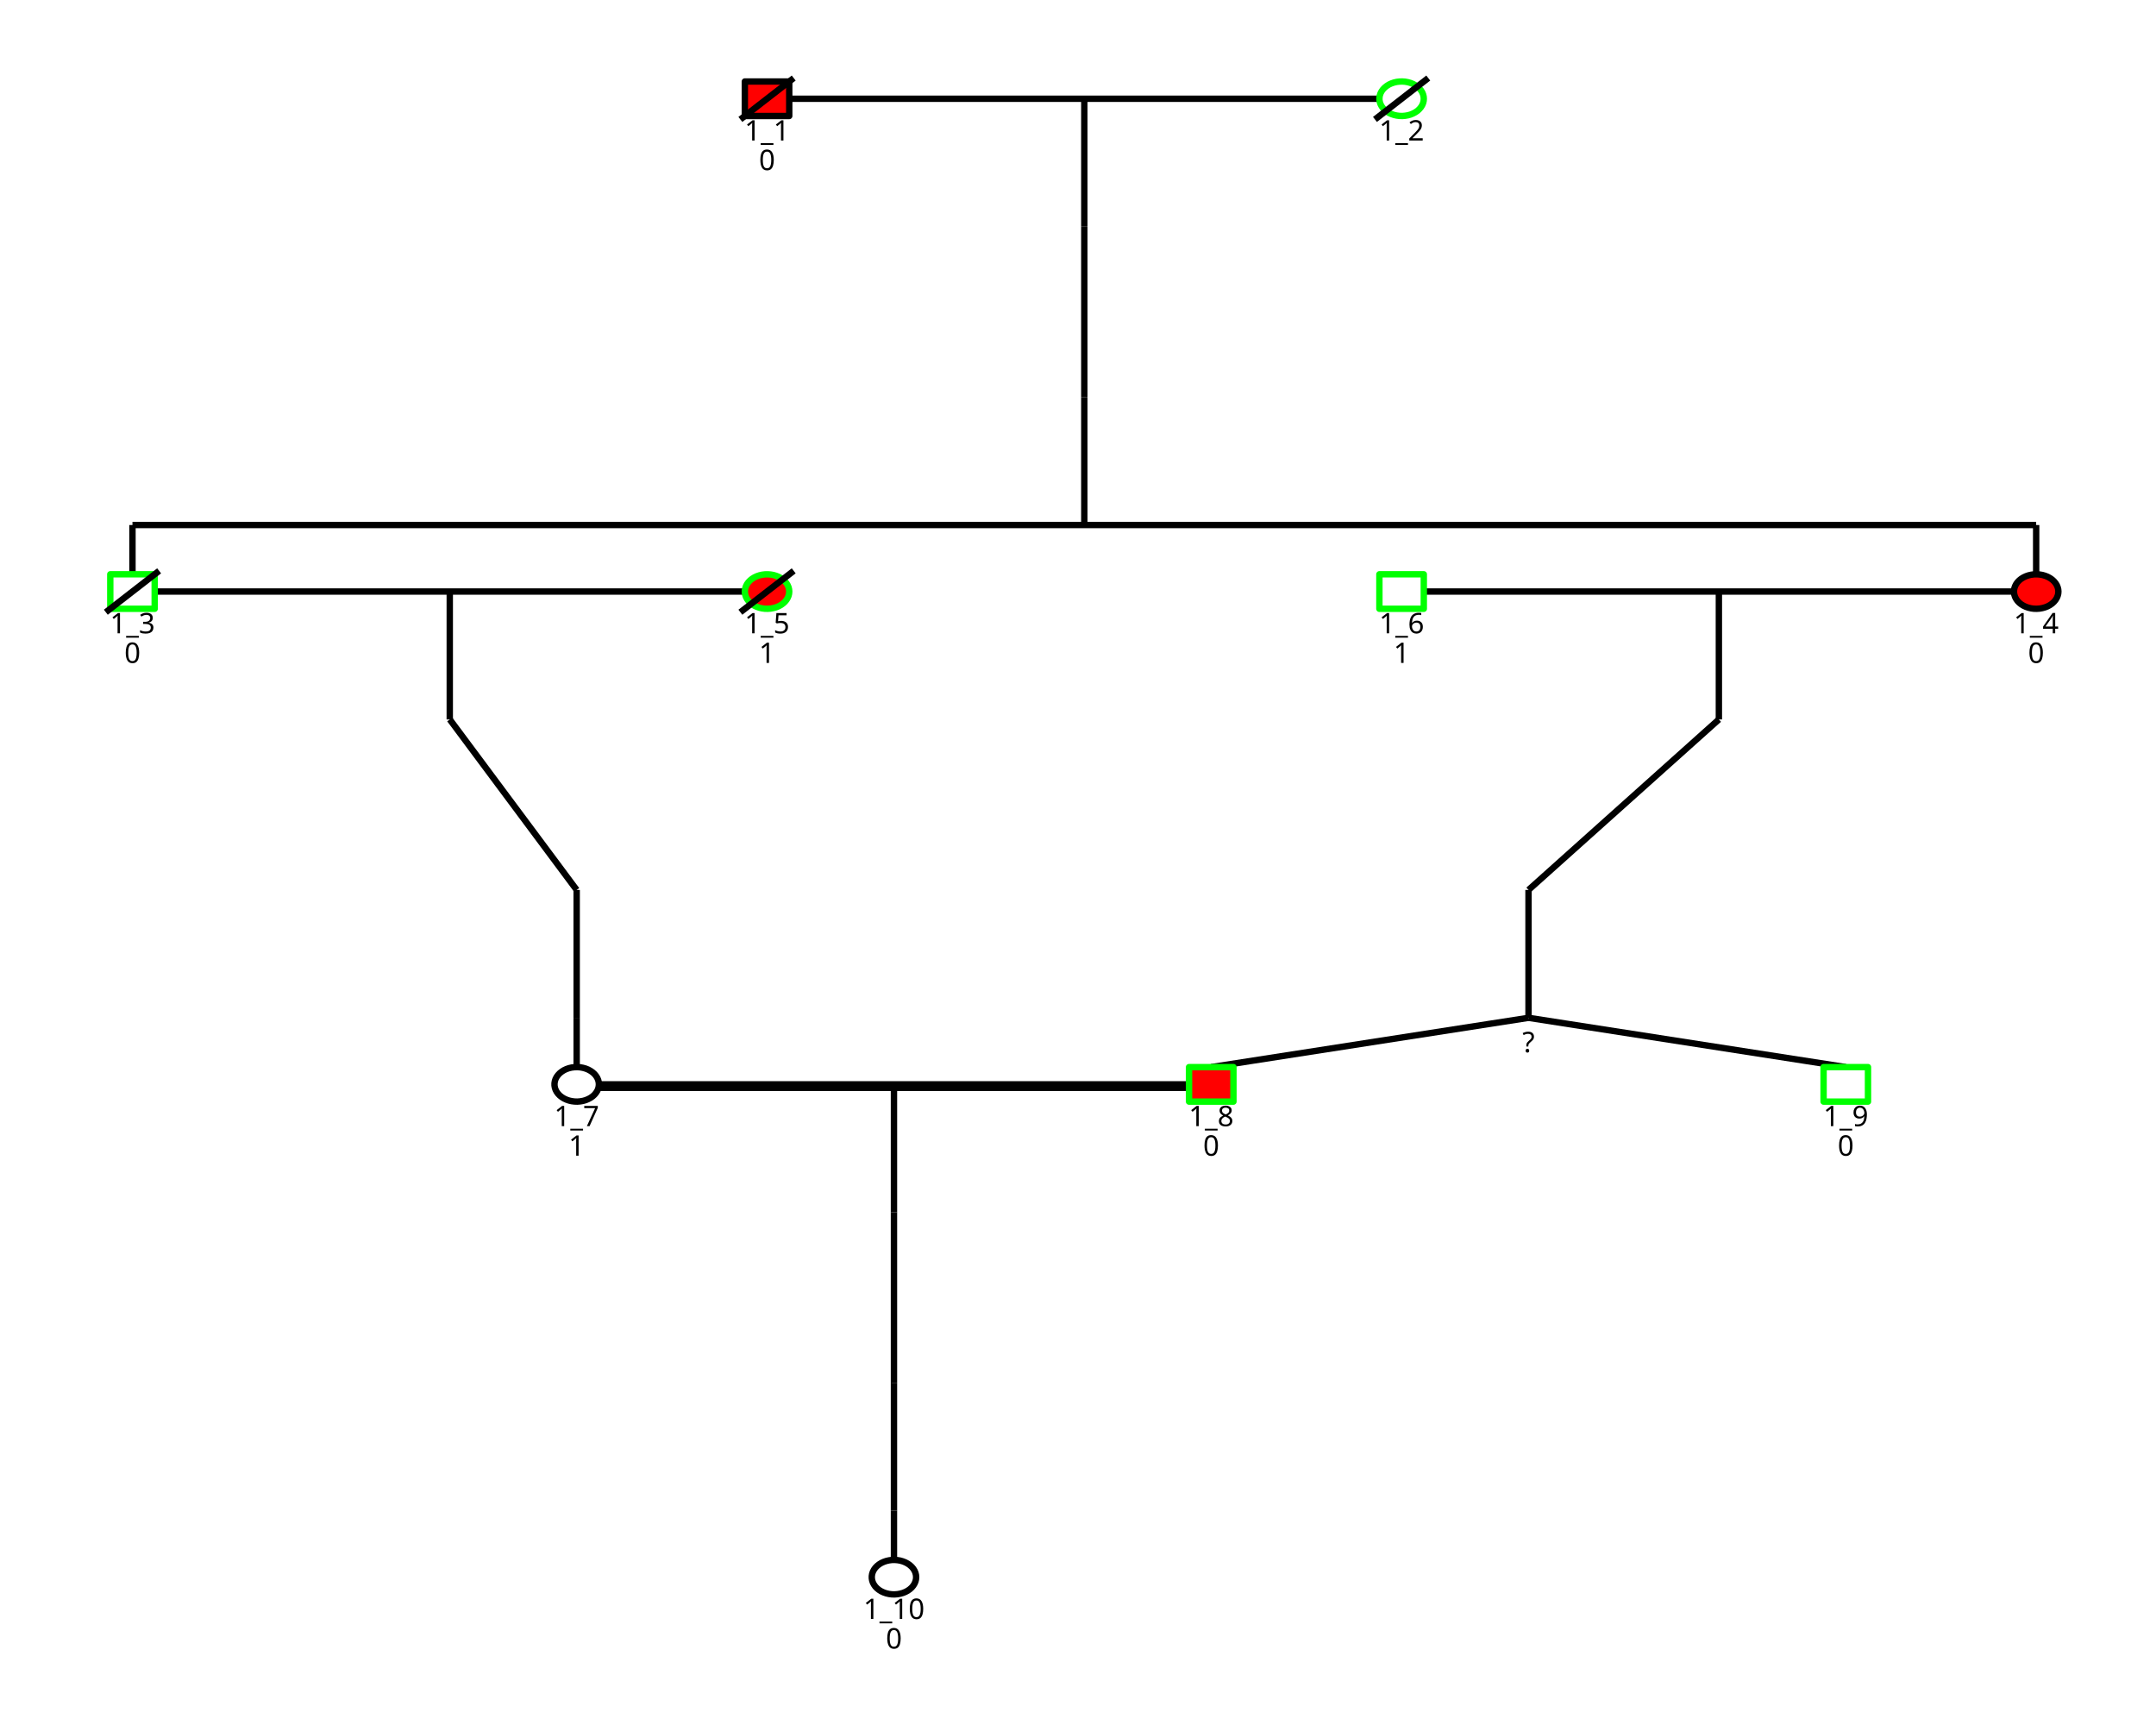
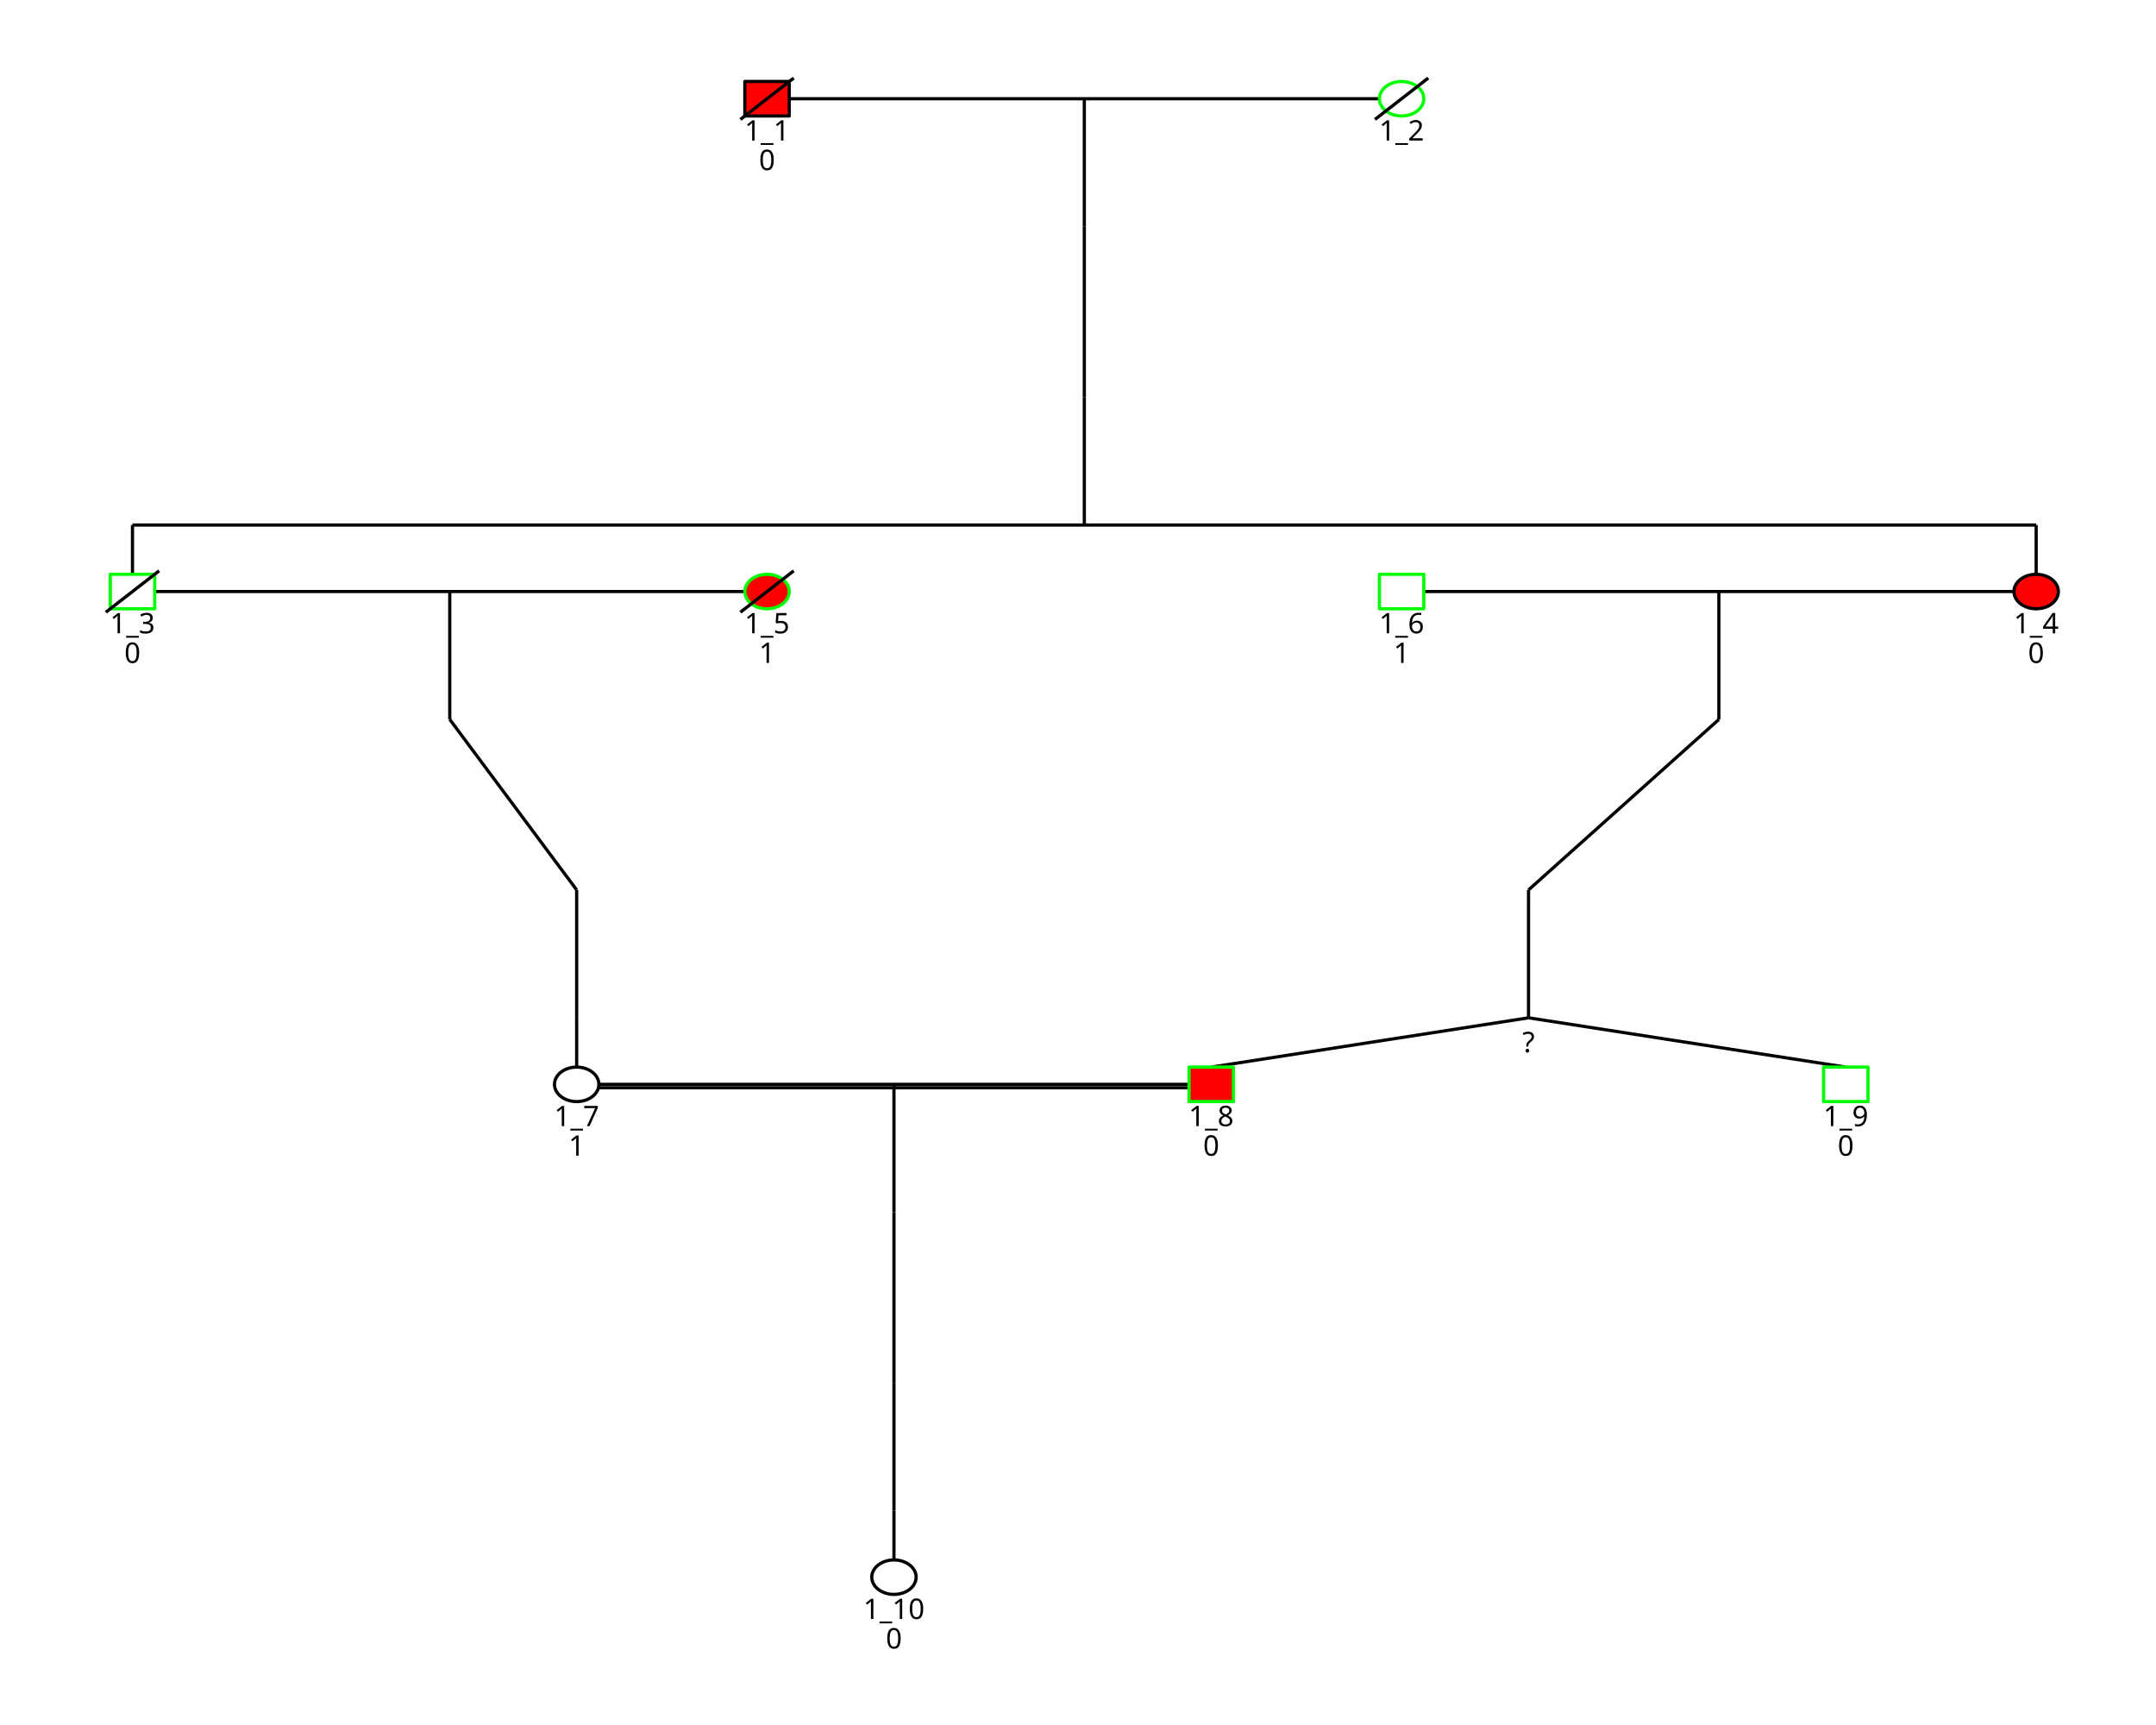
<svg xmlns="http://www.w3.org/2000/svg" class="svglite" data-engine-version="2.0" width="720.00pt" height="576.00pt" viewBox="0 0 720.00 576.00">
  <defs>
    <style type="text/css">
    .svglite line, .svglite polyline, .svglite polygon, .svglite path, .svglite rect, .svglite circle {
      fill: none;
      stroke: #000000;
      stroke-linecap: round;
      stroke-linejoin: round;
      stroke-miterlimit: 10.00;
    }
  </style>
  </defs>
  <rect width="100%" height="100%" style="stroke: none; fill: #FFFFFF;" />
  <defs>
    <clipPath id="cpMC4wMHw3MjAuMDB8MC4wMHw1NzYuMDA=">
      <rect x="0.00" y="0.00" width="720.00" height="576.00" />
    </clipPath>
  </defs>
  <g clip-path="url(#cpMC4wMHw3MjAuMDB8MC4wMHw1NzYuMDA=)">
    <rect x="0.00" y="0.00" width="720.00" height="576.00" style="stroke-width: 1.07; stroke: #FFFFFF; fill: #FFFFFF;" />
  </g>
  <defs>
    <clipPath id="cpMi43NHw3MjAuMDB8MC4wMHw1NzMuMjY=">
      <rect x="2.74" y="0.00" width="717.26" height="573.26" />
    </clipPath>
  </defs>
  <g clip-path="url(#cpMi43NHw3MjAuMDB8MC4wMHw1NzMuMjY=)">
    <rect x="2.74" y="0.00" width="717.26" height="573.26" style="stroke-width: 1.07; stroke: none;" />
-     <line x1="263.57" y1="32.97" x2="460.65" y2="32.97" style="stroke-width: 2.13; stroke-linecap: butt;" />
-     <line x1="51.66" y1="197.52" x2="248.74" y2="197.52" style="stroke-width: 2.13; stroke-linecap: butt;" />
-     <line x1="200.00" y1="362.08" x2="397.08" y2="362.08" style="stroke-width: 2.13; stroke-linecap: butt;" />
-     <line x1="475.48" y1="197.52" x2="672.56" y2="197.52" style="stroke-width: 2.13; stroke-linecap: butt;" />
-     <line x1="200.00" y1="363.23" x2="397.08" y2="363.23" style="stroke-width: 2.13; stroke-linecap: butt;" />
-     <line x1="44.24" y1="191.76" x2="44.24" y2="175.31" style="stroke-width: 2.13; stroke-linecap: butt;" />
-     <line x1="679.98" y1="191.76" x2="679.98" y2="175.31" style="stroke-width: 2.13; stroke-linecap: butt;" />
-     <line x1="44.24" y1="175.31" x2="679.98" y2="175.31" style="stroke-width: 2.13; stroke-linecap: butt;" />
-     <line x1="362.11" y1="175.31" x2="362.11" y2="132.61" style="stroke-width: 2.13; stroke-linecap: butt;" />
-     <line x1="362.11" y1="132.61" x2="362.11" y2="75.67" style="stroke-width: 2.13; stroke-linecap: butt;" />
-     <line x1="362.11" y1="75.67" x2="362.11" y2="32.97" style="stroke-width: 2.13; stroke-linecap: butt;" />
-     <line x1="192.58" y1="356.32" x2="192.58" y2="339.86" style="stroke-width: 2.13; stroke-linecap: butt;" />
-     <line x1="192.58" y1="339.86" x2="192.58" y2="339.86" style="stroke-width: 2.13; stroke-linecap: butt;" />
-     <line x1="192.58" y1="339.86" x2="192.58" y2="297.16" style="stroke-width: 2.13; stroke-linecap: butt;" />
-     <line x1="192.58" y1="297.16" x2="150.20" y2="240.23" style="stroke-width: 2.13; stroke-linecap: butt;" />
-     <line x1="150.20" y1="240.23" x2="150.20" y2="197.52" style="stroke-width: 2.13; stroke-linecap: butt;" />
-     <line x1="404.49" y1="356.32" x2="510.45" y2="339.86" style="stroke-width: 2.13; stroke-linecap: butt;" />
-     <line x1="616.41" y1="356.32" x2="510.45" y2="339.86" style="stroke-width: 2.13; stroke-linecap: butt;" />
-     <line x1="510.45" y1="339.86" x2="510.45" y2="339.86" style="stroke-width: 2.13; stroke-linecap: butt;" />
-     <line x1="510.45" y1="339.86" x2="510.45" y2="297.16" style="stroke-width: 2.13; stroke-linecap: butt;" />
-     <line x1="510.45" y1="297.16" x2="574.02" y2="240.23" style="stroke-width: 2.13; stroke-linecap: butt;" />
-     <line x1="574.02" y1="240.23" x2="574.02" y2="197.52" style="stroke-width: 2.13; stroke-linecap: butt;" />
-     <line x1="298.54" y1="520.87" x2="298.54" y2="504.42" style="stroke-width: 2.13; stroke-linecap: butt;" />
-     <line x1="298.54" y1="504.42" x2="298.54" y2="504.42" style="stroke-width: 2.13; stroke-linecap: butt;" />
-     <line x1="298.54" y1="504.42" x2="298.54" y2="461.72" style="stroke-width: 2.13; stroke-linecap: butt;" />
-     <line x1="298.54" y1="461.72" x2="298.54" y2="404.78" style="stroke-width: 2.13; stroke-linecap: butt;" />
-     <line x1="298.54" y1="404.78" x2="298.54" y2="362.08" style="stroke-width: 2.13; stroke-linecap: butt;" />
-     <polygon points="248.74,27.21 248.74,38.73 263.57,38.73 263.57,27.21 " style="stroke-width: 2.13; stroke-linecap: butt; fill: #FF0000;" />
-     <polygon points="36.83,191.76 36.83,203.28 51.66,203.28 51.66,191.76 " style="stroke-width: 2.13; stroke: #00FF00; stroke-linecap: butt; fill: #FFFFFF;" />
-     <polygon points="200.00,362.08 199.94,362.82 199.76,363.54 199.46,364.24 199.04,364.90 198.53,365.52 197.91,366.09 197.21,366.58 196.43,367.00 195.58,367.35 194.69,367.60 193.77,367.76 192.82,367.84 191.87,367.81 190.93,367.69 190.02,367.48 189.15,367.18 188.34,366.80 187.60,366.34 186.93,365.81 186.37,365.22 185.90,364.58 185.54,363.89 185.30,363.18 185.18,362.45 185.18,361.71 185.30,360.98 185.54,360.26 185.90,359.58 186.37,358.94 186.93,358.35 187.60,357.82 188.34,357.35 189.15,356.97 190.02,356.67 190.93,356.46 191.87,356.35 192.82,356.32 193.77,356.39 194.69,356.56 195.58,356.81 196.43,357.15 197.21,357.58 197.91,358.07 198.53,358.63 199.04,359.25 199.46,359.92 199.76,360.62 199.94,361.34 200.00,362.08 " style="stroke-width: 2.13; stroke-linecap: butt; fill: #FFFFFF;" />
-     <polygon points="305.95,526.63 305.89,527.37 305.71,528.09 305.41,528.79 305.00,529.46 304.48,530.08 303.87,530.64 303.16,531.14 302.38,531.56 301.54,531.90 300.65,532.15 299.72,532.32 298.78,532.39 297.83,532.37 296.89,532.25 295.98,532.04 295.11,531.74 294.29,531.36 293.55,530.90 292.89,530.37 292.32,529.78 291.86,529.13 291.50,528.45 291.26,527.73 291.14,527.00 291.14,526.26 291.26,525.53 291.50,524.82 291.86,524.13 292.32,523.49 292.89,522.90 293.55,522.37 294.29,521.91 295.11,521.53 295.98,521.23 296.89,521.02 297.83,520.90 298.78,520.88 299.72,520.95 300.65,521.11 301.54,521.37 302.38,521.71 303.16,522.13 303.87,522.63 304.48,523.19 305.00,523.81 305.41,524.47 305.71,525.17 305.89,525.90 305.95,526.63 " style="stroke-width: 2.13; stroke-linecap: butt; fill: #FFFFFF;" />
-     <polygon points="475.48,32.97 475.42,33.71 475.24,34.43 474.94,35.13 474.53,35.79 474.01,36.41 473.40,36.98 472.69,37.47 471.91,37.89 471.07,38.24 470.18,38.49 469.25,38.65 468.31,38.73 467.36,38.70 466.42,38.58 465.51,38.37 464.64,38.07 463.82,37.69 463.08,37.23 462.42,36.70 461.85,36.11 461.39,35.47 461.03,34.78 460.79,34.07 460.67,33.34 460.67,32.60 460.79,31.87 461.03,31.15 461.39,30.47 461.85,29.83 462.42,29.24 463.08,28.71 463.82,28.24 464.64,27.86 465.51,27.56 466.42,27.35 467.36,27.24 468.31,27.21 469.25,27.28 470.18,27.45 471.07,27.70 471.91,28.04 472.69,28.47 473.40,28.96 474.01,29.52 474.53,30.14 474.94,30.81 475.24,31.51 475.42,32.23 475.48,32.97 " style="stroke-width: 2.13; stroke: #00FF00; stroke-linecap: butt; fill: #FFFFFF;" />
-     <polygon points="263.57,197.52 263.51,198.26 263.33,198.98 263.03,199.68 262.62,200.35 262.10,200.97 261.48,201.53 260.78,202.03 260.00,202.45 259.16,202.79 258.27,203.04 257.34,203.21 256.39,203.28 255.44,203.26 254.50,203.14 253.59,202.93 252.72,202.63 251.91,202.25 251.17,201.79 250.51,201.26 249.94,200.67 249.47,200.02 249.12,199.34 248.88,198.62 248.75,197.89 248.75,197.15 248.88,196.42 249.12,195.71 249.47,195.02 249.94,194.38 250.51,193.79 251.17,193.26 251.91,192.80 252.72,192.42 253.59,192.12 254.50,191.91 255.44,191.79 256.39,191.77 257.34,191.84 258.27,192.00 259.16,192.26 260.00,192.60 260.78,193.02 261.48,193.52 262.10,194.08 262.62,194.70 263.03,195.36 263.33,196.06 263.51,196.79 263.57,197.52 " style="stroke-width: 2.13; stroke: #00FF00; stroke-linecap: butt; fill: #FF0000;" />
-     <polygon points="397.08,356.32 397.08,367.84 411.91,367.84 411.91,356.32 " style="stroke-width: 2.13; stroke: #00FF00; stroke-linecap: butt; fill: #FF0000;" />
-     <polygon points="460.65,191.76 460.65,203.28 475.48,203.28 475.48,191.76 " style="stroke-width: 2.13; stroke: #00FF00; stroke-linecap: butt; fill: #FFFFFF;" />
-     <polygon points="608.99,356.32 608.99,367.84 623.82,367.84 623.82,356.32 " style="stroke-width: 2.13; stroke: #00FF00; stroke-linecap: butt; fill: #FFFFFF;" />
-     <polygon points="687.40,197.52 687.34,198.26 687.15,198.98 686.86,199.68 686.44,200.35 685.92,200.97 685.31,201.53 684.60,202.03 683.83,202.45 682.98,202.79 682.09,203.04 681.16,203.21 680.22,203.28 679.27,203.26 678.33,203.14 677.42,202.93 676.55,202.63 675.74,202.25 674.99,201.79 674.33,201.26 673.76,200.67 673.30,200.02 672.94,199.34 672.70,198.62 672.58,197.89 672.58,197.15 672.70,196.42 672.94,195.71 673.30,195.02 673.76,194.38 674.33,193.79 674.99,193.26 675.74,192.80 676.55,192.42 677.42,192.12 678.33,191.91 679.27,191.79 680.22,191.77 681.16,191.84 682.09,192.00 682.98,192.26 683.83,192.60 684.60,193.02 685.31,193.52 685.92,194.08 686.44,194.70 686.86,195.36 687.15,196.06 687.34,196.79 687.40,197.52 " style="stroke-width: 2.13; stroke-linecap: butt; fill: #FF0000;" />
-     <line x1="247.25" y1="39.88" x2="265.06" y2="26.06" style="stroke-width: 2.13; stroke-linecap: butt;" />
-     <line x1="35.34" y1="204.43" x2="53.14" y2="190.61" style="stroke-width: 2.13; stroke-linecap: butt;" />
-     <line x1="459.17" y1="39.88" x2="476.97" y2="26.06" style="stroke-width: 2.13; stroke-linecap: butt;" />
-     <line x1="247.25" y1="204.43" x2="265.06" y2="190.61" style="stroke-width: 2.13; stroke-linecap: butt;" />
+     <line x1="263.57" y1="32.97" x2="460.65" y2="32.97" style="stroke-width: 1.07; stroke-linecap: butt;" />
+     <line x1="51.66" y1="197.52" x2="248.74" y2="197.52" style="stroke-width: 1.07; stroke-linecap: butt;" />
+     <line x1="200.00" y1="362.08" x2="397.08" y2="362.08" style="stroke-width: 1.07; stroke-linecap: butt;" />
+     <line x1="475.48" y1="197.52" x2="672.56" y2="197.52" style="stroke-width: 1.07; stroke-linecap: butt;" />
+     <line x1="200.00" y1="363.23" x2="397.08" y2="363.23" style="stroke-width: 1.07; stroke-linecap: butt;" />
+     <line x1="44.24" y1="191.76" x2="44.24" y2="175.31" style="stroke-width: 1.07; stroke-linecap: butt;" />
+     <line x1="679.98" y1="191.76" x2="679.98" y2="175.31" style="stroke-width: 1.07; stroke-linecap: butt;" />
+     <line x1="44.24" y1="175.31" x2="679.98" y2="175.31" style="stroke-width: 1.07; stroke-linecap: butt;" />
+     <line x1="362.11" y1="175.31" x2="362.11" y2="132.61" style="stroke-width: 1.07; stroke-linecap: butt;" />
+     <line x1="362.11" y1="132.61" x2="362.11" y2="75.67" style="stroke-width: 1.07; stroke-linecap: butt;" />
+     <line x1="362.11" y1="75.67" x2="362.11" y2="32.97" style="stroke-width: 1.07; stroke-linecap: butt;" />
+     <line x1="192.58" y1="356.32" x2="192.58" y2="339.86" style="stroke-width: 1.07; stroke-linecap: butt;" />
+     <line x1="192.58" y1="339.86" x2="192.58" y2="339.86" style="stroke-width: 1.07; stroke-linecap: butt;" />
+     <line x1="192.58" y1="339.86" x2="192.58" y2="297.16" style="stroke-width: 1.07; stroke-linecap: butt;" />
+     <line x1="192.58" y1="297.16" x2="150.20" y2="240.23" style="stroke-width: 1.07; stroke-linecap: butt;" />
+     <line x1="150.20" y1="240.23" x2="150.20" y2="197.52" style="stroke-width: 1.07; stroke-linecap: butt;" />
+     <line x1="404.49" y1="356.32" x2="510.45" y2="339.86" style="stroke-width: 1.07; stroke-linecap: butt;" />
+     <line x1="616.41" y1="356.32" x2="510.45" y2="339.86" style="stroke-width: 1.07; stroke-linecap: butt;" />
+     <line x1="510.45" y1="339.86" x2="510.45" y2="339.86" style="stroke-width: 1.07; stroke-linecap: butt;" />
+     <line x1="510.45" y1="339.86" x2="510.45" y2="297.16" style="stroke-width: 1.07; stroke-linecap: butt;" />
+     <line x1="510.45" y1="297.16" x2="574.02" y2="240.23" style="stroke-width: 1.07; stroke-linecap: butt;" />
+     <line x1="574.02" y1="240.23" x2="574.02" y2="197.52" style="stroke-width: 1.07; stroke-linecap: butt;" />
+     <line x1="298.54" y1="520.87" x2="298.54" y2="504.42" style="stroke-width: 1.07; stroke-linecap: butt;" />
+     <line x1="298.54" y1="504.42" x2="298.54" y2="504.42" style="stroke-width: 1.07; stroke-linecap: butt;" />
+     <line x1="298.54" y1="504.42" x2="298.54" y2="461.72" style="stroke-width: 1.07; stroke-linecap: butt;" />
+     <line x1="298.54" y1="461.72" x2="298.54" y2="404.78" style="stroke-width: 1.07; stroke-linecap: butt;" />
+     <line x1="298.54" y1="404.78" x2="298.54" y2="362.08" style="stroke-width: 1.07; stroke-linecap: butt;" />
+     <polygon points="248.74,27.21 248.74,38.73 263.57,38.73 263.57,27.21 " style="stroke-width: 1.07; stroke-linecap: butt; fill: #FF0000;" />
+     <polygon points="36.83,191.76 36.83,203.28 51.66,203.28 51.66,191.76 " style="stroke-width: 1.07; stroke: #00FF00; stroke-linecap: butt; fill: #FFFFFF;" />
+     <polygon points="200.00,362.08 199.94,362.82 199.76,363.54 199.46,364.24 199.04,364.90 198.53,365.52 197.91,366.09 197.21,366.58 196.43,367.00 195.58,367.35 194.69,367.60 193.77,367.76 192.82,367.84 191.87,367.81 190.93,367.69 190.02,367.48 189.15,367.18 188.34,366.80 187.60,366.34 186.93,365.81 186.37,365.22 185.90,364.58 185.54,363.89 185.30,363.18 185.18,362.45 185.18,361.71 185.30,360.98 185.54,360.26 185.90,359.58 186.37,358.94 186.93,358.35 187.60,357.82 188.34,357.35 189.15,356.97 190.02,356.67 190.93,356.46 191.87,356.35 192.82,356.32 193.77,356.39 194.69,356.56 195.58,356.81 196.43,357.15 197.21,357.58 197.91,358.07 198.53,358.63 199.04,359.25 199.46,359.92 199.76,360.62 199.94,361.34 200.00,362.08 " style="stroke-width: 1.07; stroke-linecap: butt; fill: #FFFFFF;" />
+     <polygon points="305.95,526.63 305.89,527.37 305.71,528.09 305.41,528.79 305.00,529.46 304.48,530.08 303.87,530.64 303.16,531.14 302.38,531.56 301.54,531.90 300.65,532.15 299.72,532.32 298.78,532.39 297.83,532.37 296.89,532.25 295.98,532.04 295.11,531.74 294.29,531.36 293.55,530.90 292.89,530.37 292.32,529.78 291.86,529.13 291.50,528.45 291.26,527.73 291.14,527.00 291.14,526.26 291.26,525.53 291.50,524.82 291.86,524.13 292.32,523.49 292.89,522.90 293.55,522.37 294.29,521.91 295.11,521.53 295.98,521.23 296.89,521.02 297.83,520.90 298.78,520.88 299.72,520.95 300.65,521.11 301.54,521.37 302.38,521.71 303.16,522.13 303.87,522.63 304.48,523.19 305.00,523.81 305.41,524.47 305.71,525.17 305.89,525.90 305.95,526.63 " style="stroke-width: 1.07; stroke-linecap: butt; fill: #FFFFFF;" />
+     <polygon points="475.48,32.97 475.42,33.71 475.24,34.43 474.94,35.13 474.53,35.79 474.01,36.41 473.40,36.98 472.69,37.47 471.91,37.89 471.07,38.24 470.18,38.49 469.25,38.65 468.31,38.73 467.36,38.70 466.42,38.58 465.51,38.37 464.64,38.07 463.82,37.69 463.08,37.23 462.42,36.70 461.85,36.11 461.39,35.47 461.03,34.78 460.79,34.07 460.67,33.34 460.67,32.60 460.79,31.87 461.03,31.15 461.39,30.47 461.85,29.83 462.42,29.24 463.08,28.71 463.82,28.24 464.64,27.86 465.51,27.56 466.42,27.35 467.36,27.24 468.31,27.21 469.25,27.28 470.18,27.45 471.07,27.70 471.91,28.04 472.69,28.47 473.40,28.96 474.01,29.52 474.53,30.14 474.94,30.81 475.24,31.51 475.42,32.23 475.48,32.97 " style="stroke-width: 1.07; stroke: #00FF00; stroke-linecap: butt; fill: #FFFFFF;" />
+     <polygon points="263.57,197.52 263.51,198.26 263.33,198.98 263.03,199.68 262.62,200.35 262.10,200.97 261.48,201.53 260.78,202.03 260.00,202.45 259.16,202.79 258.27,203.04 257.34,203.21 256.39,203.28 255.44,203.26 254.50,203.14 253.59,202.93 252.72,202.63 251.91,202.25 251.17,201.79 250.51,201.26 249.94,200.67 249.47,200.02 249.12,199.34 248.88,198.62 248.75,197.89 248.75,197.15 248.88,196.42 249.12,195.71 249.47,195.02 249.94,194.38 250.51,193.79 251.17,193.26 251.91,192.80 252.72,192.42 253.59,192.12 254.50,191.91 255.44,191.79 256.39,191.77 257.34,191.84 258.27,192.00 259.16,192.26 260.00,192.60 260.78,193.02 261.48,193.52 262.10,194.08 262.62,194.70 263.03,195.36 263.33,196.06 263.51,196.79 263.57,197.52 " style="stroke-width: 1.07; stroke: #00FF00; stroke-linecap: butt; fill: #FF0000;" />
+     <polygon points="397.08,356.32 397.08,367.84 411.91,367.84 411.91,356.32 " style="stroke-width: 1.07; stroke: #00FF00; stroke-linecap: butt; fill: #FF0000;" />
+     <polygon points="460.65,191.76 460.65,203.28 475.48,203.28 475.48,191.76 " style="stroke-width: 1.07; stroke: #00FF00; stroke-linecap: butt; fill: #FFFFFF;" />
+     <polygon points="608.99,356.32 608.99,367.84 623.82,367.84 623.82,356.32 " style="stroke-width: 1.07; stroke: #00FF00; stroke-linecap: butt; fill: #FFFFFF;" />
+     <polygon points="687.40,197.52 687.34,198.26 687.15,198.98 686.86,199.68 686.44,200.35 685.92,200.97 685.31,201.53 684.60,202.03 683.83,202.45 682.98,202.79 682.09,203.04 681.16,203.21 680.22,203.28 679.27,203.26 678.33,203.14 677.42,202.93 676.55,202.63 675.74,202.25 674.99,201.79 674.33,201.26 673.76,200.67 673.30,200.02 672.94,199.34 672.70,198.62 672.58,197.89 672.58,197.15 672.70,196.42 672.94,195.71 673.30,195.02 673.76,194.38 674.33,193.79 674.99,193.26 675.74,192.80 676.55,192.42 677.42,192.12 678.33,191.91 679.27,191.79 680.22,191.77 681.16,191.84 682.09,192.00 682.98,192.26 683.83,192.60 684.60,193.02 685.31,193.52 685.92,194.08 686.44,194.70 686.86,195.36 687.15,196.06 687.34,196.79 687.40,197.52 " style="stroke-width: 1.07; stroke-linecap: butt; fill: #FF0000;" />
+     <line x1="247.25" y1="39.88" x2="265.06" y2="26.06" style="stroke-width: 1.07; stroke-linecap: butt;" />
+     <line x1="35.34" y1="204.43" x2="53.14" y2="190.61" style="stroke-width: 1.07; stroke-linecap: butt;" />
+     <line x1="459.17" y1="39.88" x2="476.97" y2="26.06" style="stroke-width: 1.07; stroke-linecap: butt;" />
+     <line x1="247.25" y1="204.43" x2="265.06" y2="190.61" style="stroke-width: 1.07; stroke-linecap: butt;" />
    <text x="256.16" y="46.93" text-anchor="middle" style="font-size: 9.48px; font-family: sans;" textLength="15.83px" lengthAdjust="spacingAndGlyphs">1_1</text>
    <text x="44.24" y="211.48" text-anchor="middle" style="font-size: 9.48px; font-family: sans;" textLength="15.83px" lengthAdjust="spacingAndGlyphs">1_3</text>
    <text x="192.58" y="376.04" text-anchor="middle" style="font-size: 9.48px; font-family: sans;" textLength="15.83px" lengthAdjust="spacingAndGlyphs">1_7</text>
    <text x="298.54" y="540.59" text-anchor="middle" style="font-size: 9.48px; font-family: sans;" textLength="21.10px" lengthAdjust="spacingAndGlyphs">1_10</text>
    <text x="468.07" y="46.93" text-anchor="middle" style="font-size: 9.48px; font-family: sans;" textLength="15.83px" lengthAdjust="spacingAndGlyphs">1_2</text>
    <text x="256.16" y="211.48" text-anchor="middle" style="font-size: 9.48px; font-family: sans;" textLength="15.83px" lengthAdjust="spacingAndGlyphs">1_5</text>
    <text x="404.49" y="376.04" text-anchor="middle" style="font-size: 9.48px; font-family: sans;" textLength="15.83px" lengthAdjust="spacingAndGlyphs">1_8</text>
    <text x="468.07" y="211.48" text-anchor="middle" style="font-size: 9.48px; font-family: sans;" textLength="15.83px" lengthAdjust="spacingAndGlyphs">1_6</text>
    <text x="616.41" y="376.04" text-anchor="middle" style="font-size: 9.48px; font-family: sans;" textLength="15.83px" lengthAdjust="spacingAndGlyphs">1_9</text>
    <text x="679.98" y="211.48" text-anchor="middle" style="font-size: 9.48px; font-family: sans;" textLength="15.83px" lengthAdjust="spacingAndGlyphs">1_4</text>
    <text x="256.16" y="56.80" text-anchor="middle" style="font-size: 9.48px; font-family: sans;" textLength="5.28px" lengthAdjust="spacingAndGlyphs">0</text>
    <text x="44.24" y="221.36" text-anchor="middle" style="font-size: 9.48px; font-family: sans;" textLength="5.28px" lengthAdjust="spacingAndGlyphs">0</text>
    <text x="192.58" y="385.91" text-anchor="middle" style="font-size: 9.48px; font-family: sans;" textLength="5.28px" lengthAdjust="spacingAndGlyphs">1</text>
    <text x="298.54" y="550.47" text-anchor="middle" style="font-size: 9.48px; font-family: sans;" textLength="5.28px" lengthAdjust="spacingAndGlyphs">0</text>
    <text x="256.16" y="221.36" text-anchor="middle" style="font-size: 9.48px; font-family: sans;" textLength="5.28px" lengthAdjust="spacingAndGlyphs">1</text>
    <text x="404.49" y="385.91" text-anchor="middle" style="font-size: 9.48px; font-family: sans;" textLength="5.28px" lengthAdjust="spacingAndGlyphs">0</text>
    <text x="468.07" y="221.36" text-anchor="middle" style="font-size: 9.48px; font-family: sans;" textLength="5.28px" lengthAdjust="spacingAndGlyphs">1</text>
    <text x="616.41" y="385.91" text-anchor="middle" style="font-size: 9.48px; font-family: sans;" textLength="5.28px" lengthAdjust="spacingAndGlyphs">0</text>
    <text x="679.98" y="221.36" text-anchor="middle" style="font-size: 9.48px; font-family: sans;" textLength="5.28px" lengthAdjust="spacingAndGlyphs">0</text>
    <text x="510.45" y="351.35" text-anchor="middle" style="font-size: 9.48px; font-family: sans;" textLength="5.28px" lengthAdjust="spacingAndGlyphs">?</text>
  </g>
  <g clip-path="url(#cpMC4wMHw3MjAuMDB8MC4wMHw1NzYuMDA=)">
</g>
</svg>
